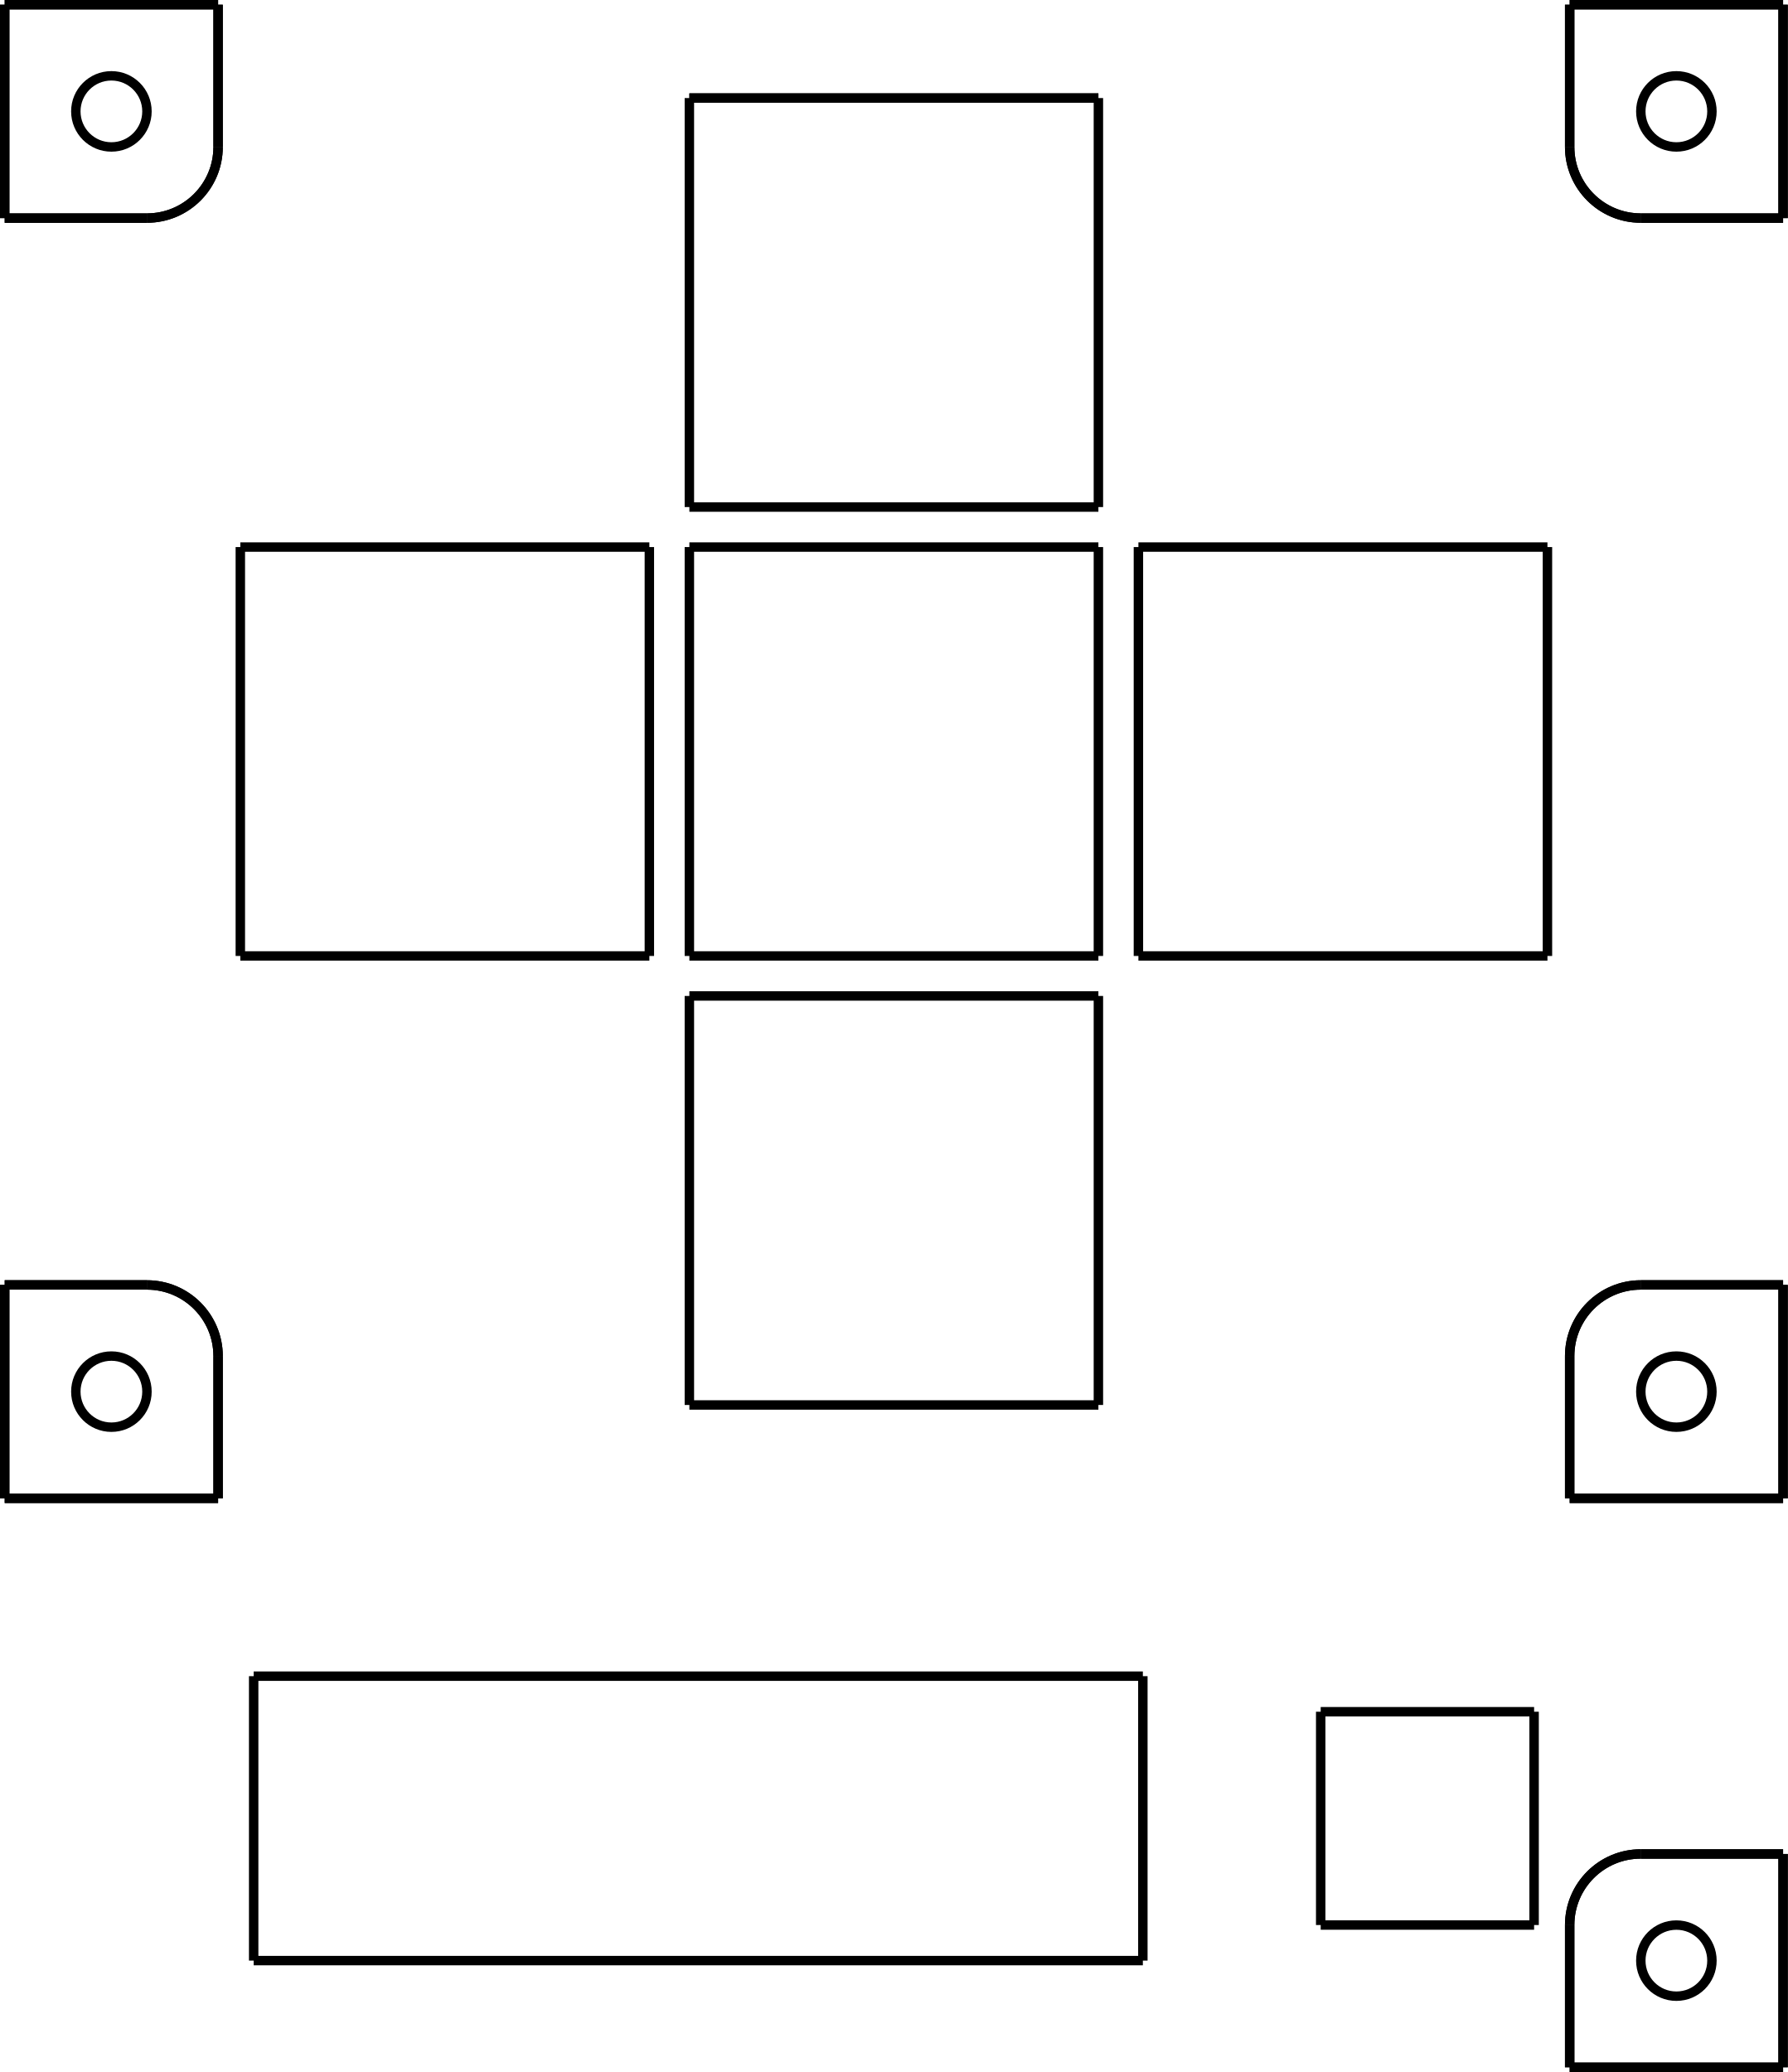
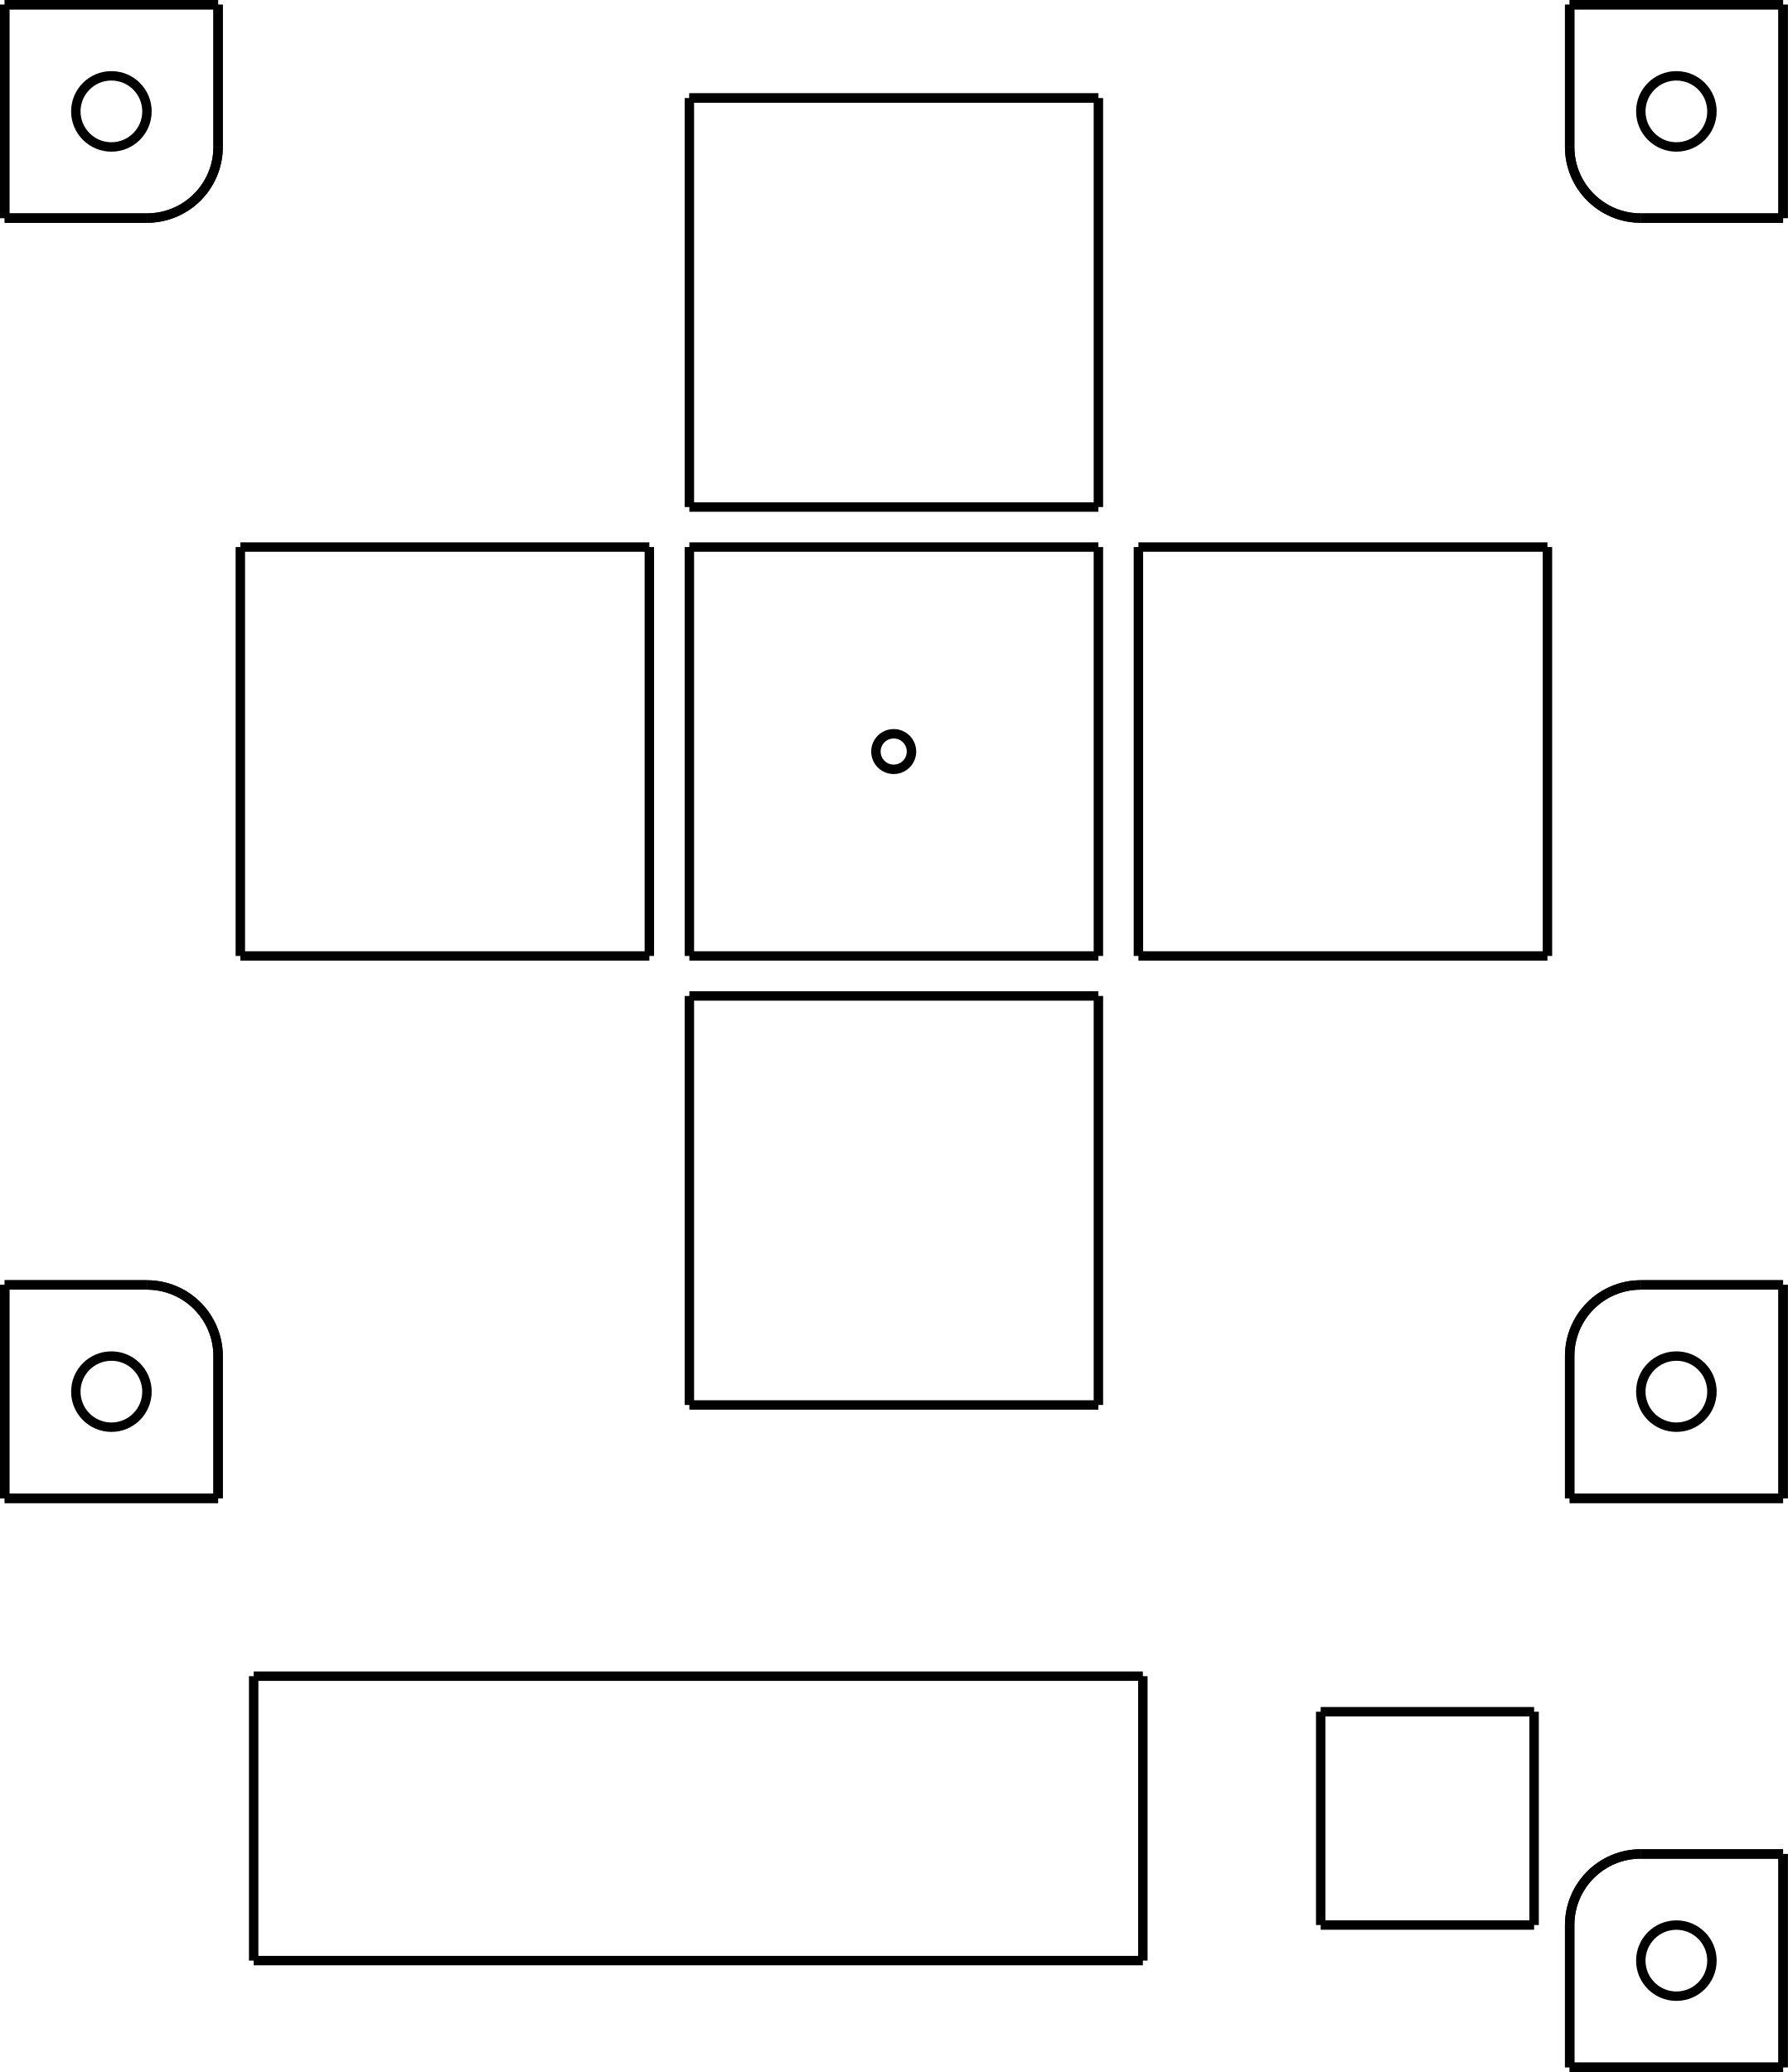
<svg xmlns="http://www.w3.org/2000/svg" width="50.265mm" height="58.264mm" viewBox="0 0 50.265 58.264" version="1.1" id="svg1201" xml:space="preserve">
  <defs id="defs1198">
    <marker id="DistanceX" orient="auto" refX="0" refY="0" style="overflow:visible">
      <path d="M 3,-3 -3,3 M 0,-5 V 5" style="stroke:#000000;stroke-width:0.5" id="path1324" />
    </marker>
    <pattern id="Hatch" patternUnits="userSpaceOnUse" width="8" height="8" x="0" y="0">
      <path d="M8 4 l-4,4" stroke="#000000" stroke-width="0.25" linecap="square" id="path1327" />
      <path d="M6 2 l-4,4" stroke="#000000" stroke-width="0.25" linecap="square" id="path1329" />
      <path d="M4 0 l-4,4" stroke="#000000" stroke-width="0.25" linecap="square" id="path1331" />
    </pattern>
    <symbol id="*Model_Space" />
    <symbol id="*Paper_Space" />
    <symbol id="*Paper_Space0" />
  </defs>
  <g id="layer1" transform="translate(-2.630126,-3.546729)">
-     <g id="g3266">
+     <g id="g3193">
      <path style="fill:none;stroke:#000000;stroke-width:0.265" d="M 52.762,45.679 V 39.678" id="path1401" />
      <path d="m 48.762,39.679 a 2,2 0 0 0 -2,2" style="fill:none;stroke:#000000;stroke-width:0.265" id="path1405" />
      <path d="m 48.762,39.679 a 2,2 0 0 0 -2,2" style="fill:none;stroke:#000000;stroke-width:0.265" id="path1409" />
      <path style="fill:none;stroke:#000000;stroke-width:0.265" d="M 2.762,39.678 H 6.762" id="path1413" />
      <path style="fill:none;stroke:#000000;stroke-width:0.265" d="M 8.762,45.679 V 41.678" id="path1417" />
      <path style="fill:none;stroke:#000000;stroke-width:0.265" d="M 2.762,3.679 V 9.68" id="path1421" />
      <path style="fill:none;stroke:#000000;stroke-width:0.265" d="M 2.762,45.679 V 39.678" id="path1425" />
      <path style="fill:none;stroke:#000000;stroke-width:0.265" d="M 2.762,9.68 H 6.762" id="path1427" />
      <path d="m 50.762,58.679 a 1,1 0 0 0 -2,0 1,1 0 0 0 2,0 z" style="fill:none;stroke:#000000;stroke-width:0.265" id="path1429" />
      <path style="fill:none;stroke:#000000;stroke-width:0.265" d="M 33.512,6.304 H 22.012" id="path1431" />
      <path d="m 50.762,6.679 a 1,1 0 0 0 -2,0 1,1 0 0 0 2,0 z" style="fill:none;stroke:#000000;stroke-width:0.265" id="path1433" />
      <path style="fill:none;stroke:#000000;stroke-width:0.265" d="M 33.512,17.805 V 6.304" id="path1435" />
      <path style="fill:none;stroke:#000000;stroke-width:0.265" d="M 52.762,39.678 H 48.762" id="path1437" />
      <path style="fill:none;stroke:#000000;stroke-width:0.265" d="M 8.762,3.679 V 7.68" id="path1439" />
      <path style="fill:none;stroke:#000000;stroke-width:0.265" d="M 22.012,17.805 V 6.304" id="path1441" />
      <path style="fill:none;stroke:#000000;stroke-width:0.265" d="M 46.762,45.679 V 41.678" id="path1443" />
      <path style="fill:none;stroke:#000000;stroke-width:0.265" d="M 52.762,3.679 V 9.68" id="path1445" />
      <path style="fill:none;stroke:#000000;stroke-width:0.265" d="M 22.012,6.304 H 33.512" id="path1447" />
      <path style="fill:none;stroke:#000000;stroke-width:0.265" d="M 46.762,45.679 V 41.678" id="path1449" />
      <path style="fill:none;stroke:#000000;stroke-width:0.265" d="M 2.762,9.68 H 6.762" id="path1451" />
      <path style="fill:none;stroke:#000000;stroke-width:0.265" d="M 22.012,17.805 H 33.512" id="path1453" />
      <path style="fill:none;stroke:#000000;stroke-width:0.265" d="M 52.762,39.678 H 48.762" id="path1455" />
      <path style="fill:none;stroke:#000000;stroke-width:0.265" d="M 52.762,9.68 H 48.762" id="path1457" />
      <path style="fill:none;stroke:#000000;stroke-width:0.265" d="M 2.762,3.679 H 8.762" id="path1459" />
      <path style="fill:none;stroke:#000000;stroke-width:0.265" d="M 52.762,3.679 H 46.762" id="path1461" />
      <path style="fill:none;stroke:#000000;stroke-width:0.265" d="M 46.762,3.679 V 7.68" id="path1463" />
      <path style="fill:none;stroke:#000000;stroke-width:0.265" d="M 2.762,3.679 V 9.68" id="path1465" />
      <path d="M 6.762,9.679 A 2,2 0 0 0 8.762,7.679" style="fill:none;stroke:#000000;stroke-width:0.265" id="path1467" />
      <path d="m 46.762,7.679 a 2,2 0 0 0 2,2" style="fill:none;stroke:#000000;stroke-width:0.265" id="path1469" />
      <path style="fill:none;stroke:#000000;stroke-width:0.265" d="M 52.762,3.679 H 46.762" id="path1471" />
      <path style="fill:none;stroke:#000000;stroke-width:0.265" d="M 52.762,9.68 H 48.762" id="path1473" />
      <path style="fill:none;stroke:#000000;stroke-width:0.265" d="M 52.762,3.679 V 9.68" id="path1475" />
      <path style="fill:none;stroke:#000000;stroke-width:0.265" d="M 52.762,45.679 H 46.762" id="path1477" />
      <path style="fill:none;stroke:#000000;stroke-width:0.265" d="M 34.637,30.428 H 46.137" id="path1479" />
      <path d="M 6.762,9.679 A 2,2 0 0 0 8.762,7.679" style="fill:none;stroke:#000000;stroke-width:0.265" id="path1481" />
      <path style="fill:none;stroke:#000000;stroke-width:0.265" d="M 9.762,50.68 H 34.762" id="path1483" />
      <path style="fill:none;stroke:#000000;stroke-width:0.265" d="M 34.637,18.93 V 30.428" id="path1485" />
      <path style="fill:none;stroke:#000000;stroke-width:0.265" d="M 9.762,58.678 H 34.762" id="path1487" />
      <path style="fill:none;stroke:#000000;stroke-width:0.265" d="M 46.137,18.93 V 30.428" id="path1489" />
      <path style="fill:none;stroke:#000000;stroke-width:0.265" d="m 9.762,50.68 v 7.998" id="path1491" />
      <path style="fill:none;stroke:#000000;stroke-width:0.265" d="M 22.012,18.93 H 33.512" id="path1493" />
      <path style="fill:none;stroke:#000000;stroke-width:0.265" d="M 52.762,45.679 V 39.678" id="path1495" />
      <path style="fill:none;stroke:#000000;stroke-width:0.265" d="M 34.637,18.93 H 46.137" id="path1497" />
      <path style="fill:none;stroke:#000000;stroke-width:0.265" d="M 46.762,61.678 V 57.678" id="path1499" />
      <path d="m 48.762,55.679 a 2,2 0 0 0 -2,2" style="fill:none;stroke:#000000;stroke-width:0.265" id="path1501" />
      <path style="fill:none;stroke:#000000;stroke-width:0.265" d="M 52.762,45.679 H 46.762" id="path1503" />
      <path style="fill:none;stroke:#000000;stroke-width:0.265" d="M 8.762,3.679 V 7.68" id="path1505" />
      <path d="m 46.762,7.679 a 2,2 0 0 0 2,2" style="fill:none;stroke:#000000;stroke-width:0.265" id="path1507" />
      <path d="m 6.762,42.679 a 1,1 0 0 0 -2,0 1,1 0 0 0 2,0 z" style="fill:none;stroke:#000000;stroke-width:0.265" id="path1509" />
      <path style="fill:none;stroke:#000000;stroke-width:0.265" d="M 46.762,3.679 V 7.68" id="path1511" />
      <path d="m 48.762,55.679 a 2,2 0 0 0 -2,2" style="fill:none;stroke:#000000;stroke-width:0.265" id="path1513" />
      <path style="fill:none;stroke:#000000;stroke-width:0.265" d="M 52.762,61.678 H 46.762" id="path1515" />
      <path style="fill:none;stroke:#000000;stroke-width:0.265" d="M 52.762,61.678 V 55.68" id="path1517" />
      <path style="fill:none;stroke:#000000;stroke-width:0.265" d="M 22.012,30.428 H 33.512" id="path1519" />
      <path style="fill:none;stroke:#000000;stroke-width:0.265" d="M 52.762,55.68 H 48.762" id="path1521" />
      <path style="fill:none;stroke:#000000;stroke-width:0.265" d="M 22.012,18.93 V 30.428" id="path1523" />
      <path style="fill:none;stroke:#000000;stroke-width:0.265" d="M 52.762,61.678 H 46.762" id="path1527" />
      <path d="m 6.762,6.679 a 1,1 0 0 0 -2,0 1,1 0 0 0 2,0 z" style="fill:none;stroke:#000000;stroke-width:0.265" id="path1529" />
      <path style="fill:none;stroke:#000000;stroke-width:0.265" d="M 33.512,18.93 V 30.428" id="path1531" />
      <path style="fill:none;stroke:#000000;stroke-width:0.265" d="M 52.762,55.68 H 48.762" id="path1535" />
      <path style="fill:none;stroke:#000000;stroke-width:0.265" d="M 9.387,18.93 H 20.887" id="path1537" />
      <path style="fill:none;stroke:#000000;stroke-width:0.265" d="m 34.762,50.68 v 7.998" id="path1539" />
      <path style="fill:none;stroke:#000000;stroke-width:0.265" d="M 46.762,61.678 V 57.678" id="path1541" />
      <path style="fill:none;stroke:#000000;stroke-width:0.265" d="M 9.387,30.428 H 20.887" id="path1543" />
      <path style="fill:none;stroke:#000000;stroke-width:0.265" d="M 52.762,61.678 V 55.68" id="path1549" />
      <path style="fill:none;stroke:#000000;stroke-width:0.265" d="M 9.387,18.93 V 30.428" id="path1551" />
      <path d="m 50.762,42.679 a 1,1 0 0 0 -2,0 1,1 0 0 0 2,0 z" style="fill:none;stroke:#000000;stroke-width:0.265" id="path1553" />
      <path d="M 8.762,41.679 A 2,2 0 0 0 6.762,39.679" style="fill:none;stroke:#000000;stroke-width:0.265" id="path1555" />
      <path style="fill:none;stroke:#000000;stroke-width:0.265" d="m 39.762,51.68 h 6" id="path1557" />
      <path style="fill:none;stroke:#000000;stroke-width:0.265" d="M 20.887,18.93 V 30.428" id="path1559" />
      <path d="M 8.762,41.679 A 2,2 0 0 0 6.762,39.679" style="fill:none;stroke:#000000;stroke-width:0.265" id="path1561" />
      <path style="fill:none;stroke:#000000;stroke-width:0.265" d="m 39.762,57.678 h 6" id="path1563" />
      <path style="fill:none;stroke:#000000;stroke-width:0.265" d="M 22.012,31.553 H 33.512" id="path1565" />
      <path style="fill:none;stroke:#000000;stroke-width:0.265" d="M 2.762,39.678 H 6.762" id="path1567" />
      <path style="fill:none;stroke:#000000;stroke-width:0.265" d="m 39.762,51.68 v 5.998" id="path1569" />
      <path style="fill:none;stroke:#000000;stroke-width:0.265" d="M 22.012,43.054 H 33.512" id="path1571" />
      <path style="fill:none;stroke:#000000;stroke-width:0.265" d="M 2.762,45.679 V 39.678" id="path1573" />
      <path style="fill:none;stroke:#000000;stroke-width:0.265" d="m 45.762,51.68 v 5.998" id="path1575" />
      <path style="fill:none;stroke:#000000;stroke-width:0.265" d="M 22.012,31.553 V 43.054" id="path1577" />
      <path style="fill:none;stroke:#000000;stroke-width:0.265" d="M 2.762,45.679 H 8.762" id="path1579" />
      <path style="fill:none;stroke:#000000;stroke-width:0.265" d="M 33.512,31.553 V 43.054" id="path1581" />
      <path style="fill:none;stroke:#000000;stroke-width:0.265" d="M 8.762,45.679 V 41.678" id="path1583" />
      <path style="fill:none;stroke:#000000;stroke-width:0.265" d="M 2.762,3.679 H 8.762" id="path1585" />
      <path style="fill:none;stroke:#000000;stroke-width:0.265" d="M 2.762,45.679 H 8.762" id="path1587" />
+       <path d="m 28.257,24.68 a 0.5,0.5 0 0 0 -1,0 0.5,0.5 0 0 0 1,0 z" style="fill:none;stroke:#000000;stroke-width:0.265" id="path799" />
    </g>
  </g>
</svg>
